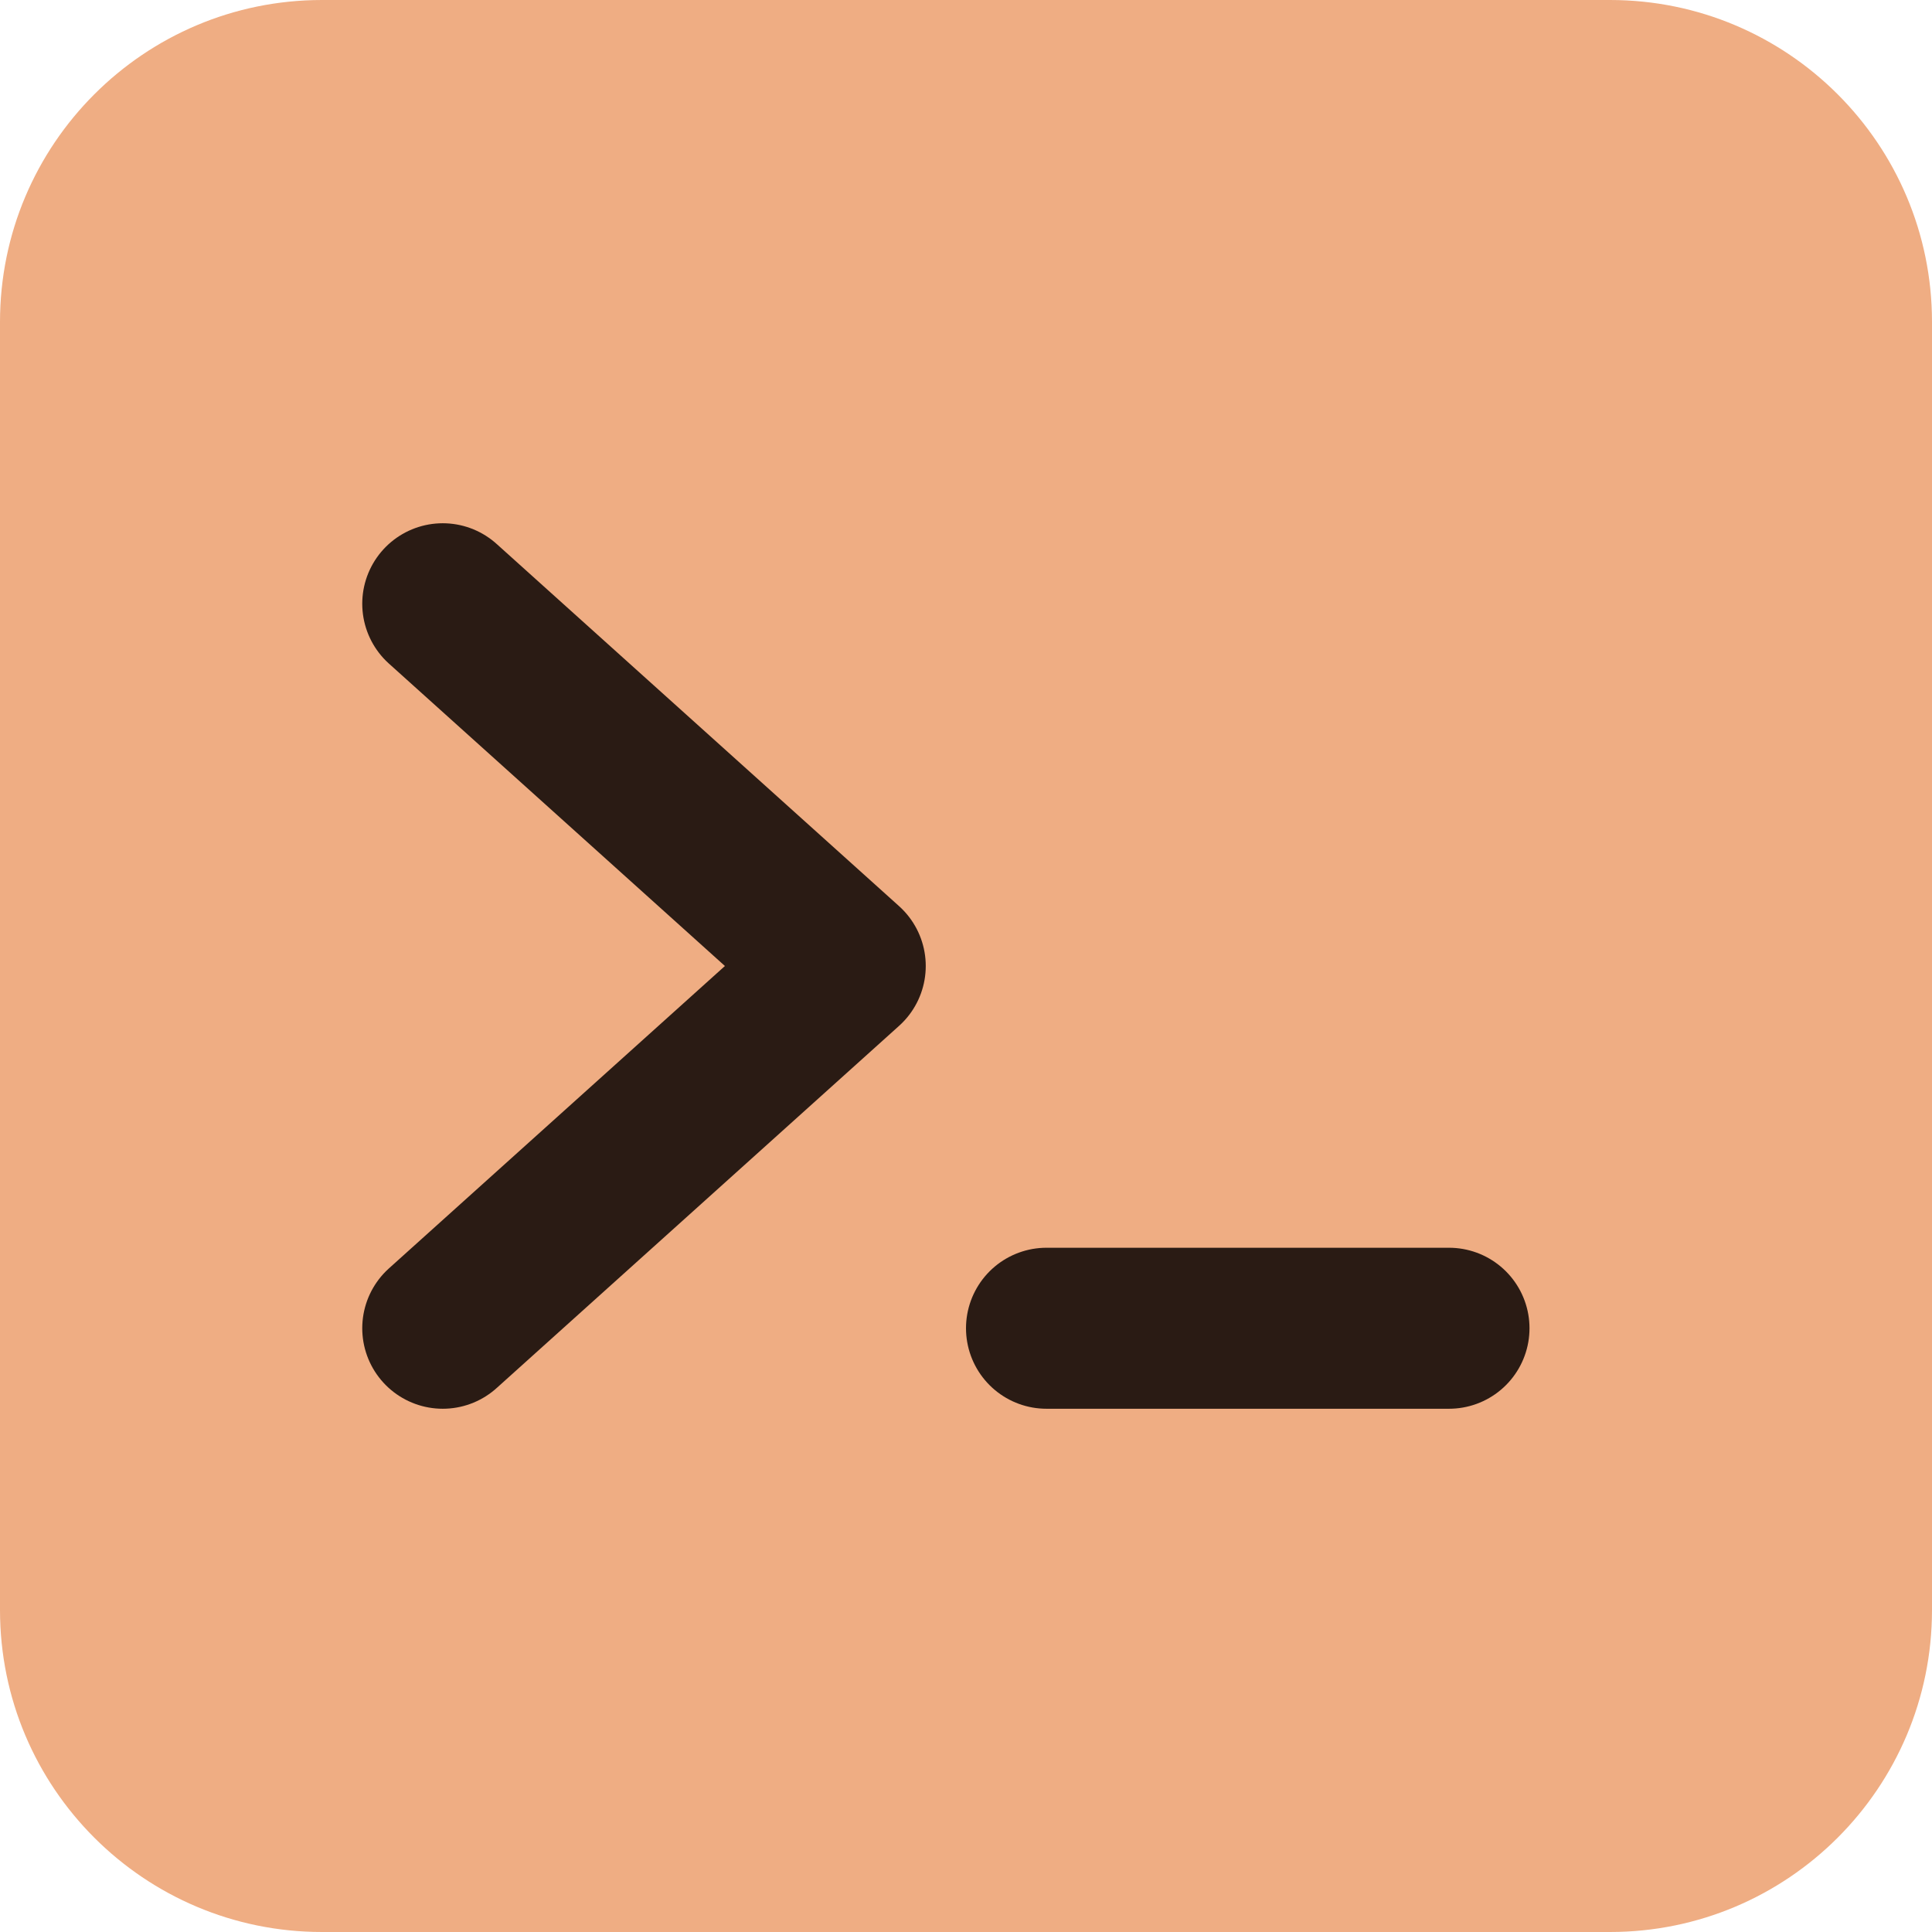
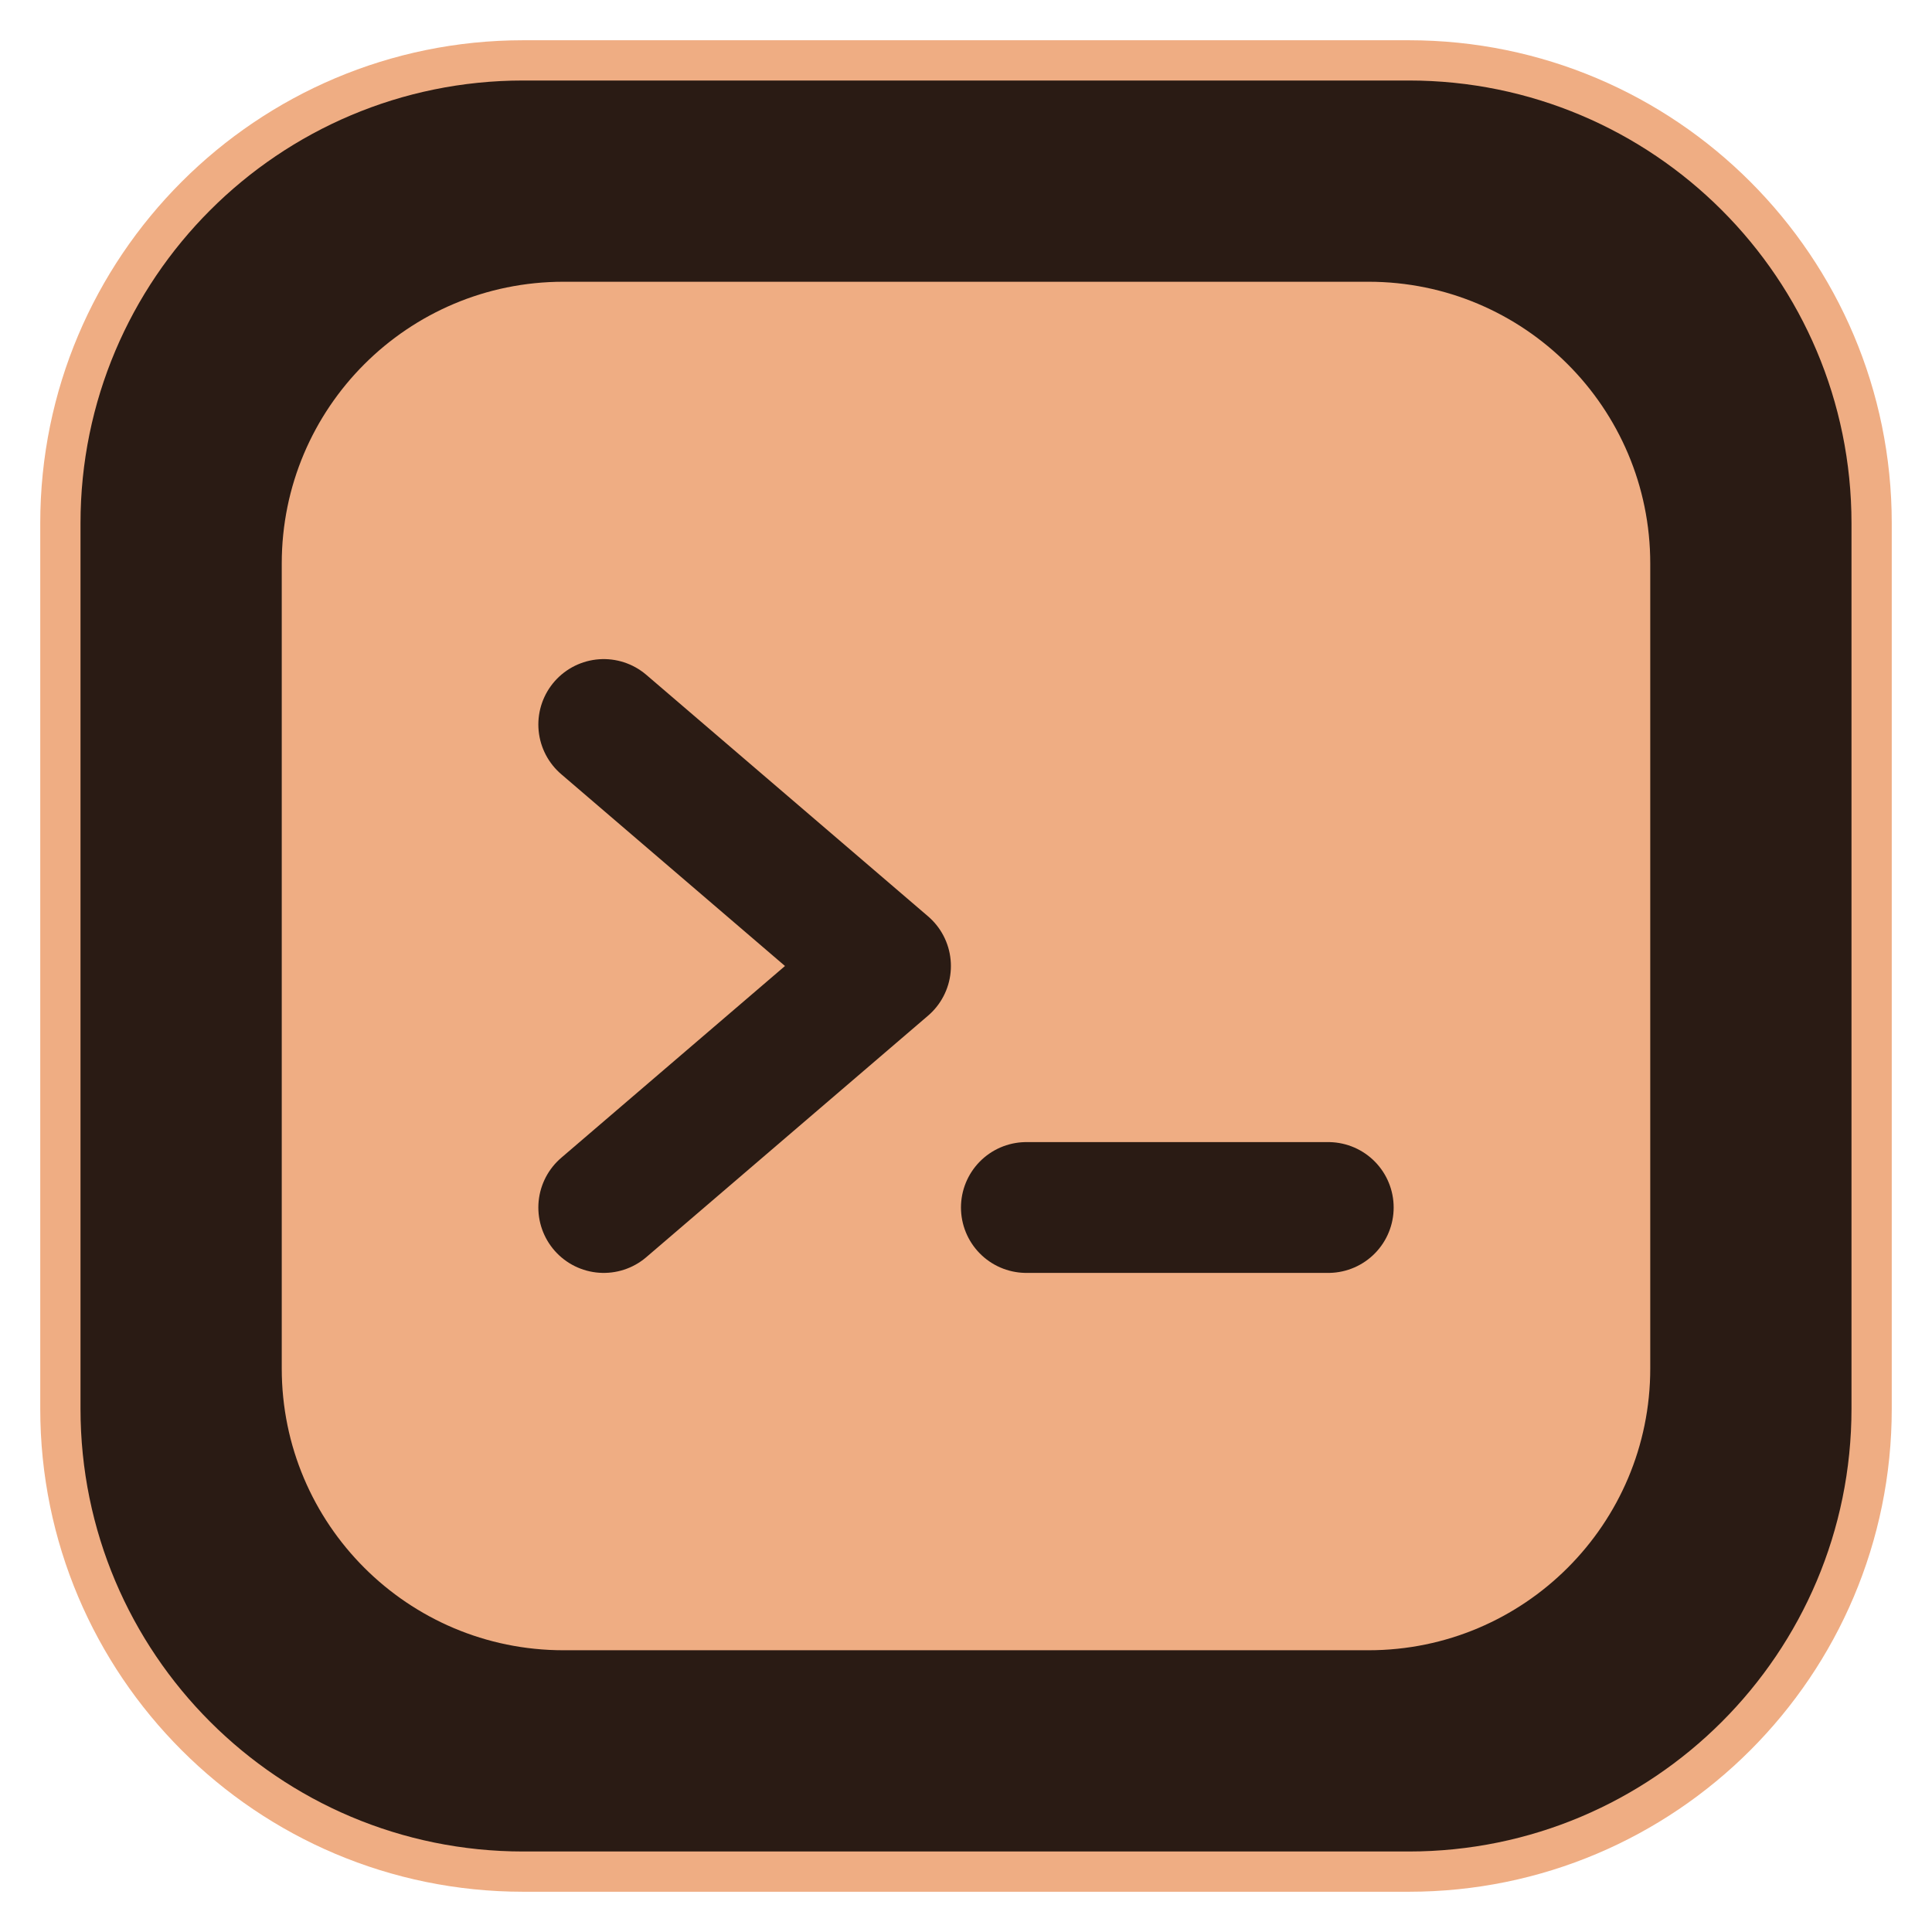
<svg xmlns="http://www.w3.org/2000/svg" viewBox="0 0 48 48">
-   <rect width="48" height="48" rx="8" fill="#efad83" />
-   <path d="m11 15 10 9-10 9m15 0h10" fill="none" stroke="#2a1b14" stroke-width="4" stroke-linecap="round" stroke-linejoin="round" />
+   <rect x="1" y="1" width="46" height="46" rx="12" fill="#efad83" />
+   <rect x="2" y="2" width="44" height="44" rx="11" fill="#2a1b14" />
+   <rect x="7" y="7" width="34" height="34" rx="7" fill="#efad83" />
+   <polyline points="15,18 22,24 15,30" fill="none" stroke="#2a1b14" stroke-width="3.25" stroke-linecap="round" stroke-linejoin="round" />
+   <polyline points="25.5,30 33,30" fill="none" stroke="#2a1b14" stroke-width="3.25" stroke-linecap="round" />
</svg>
